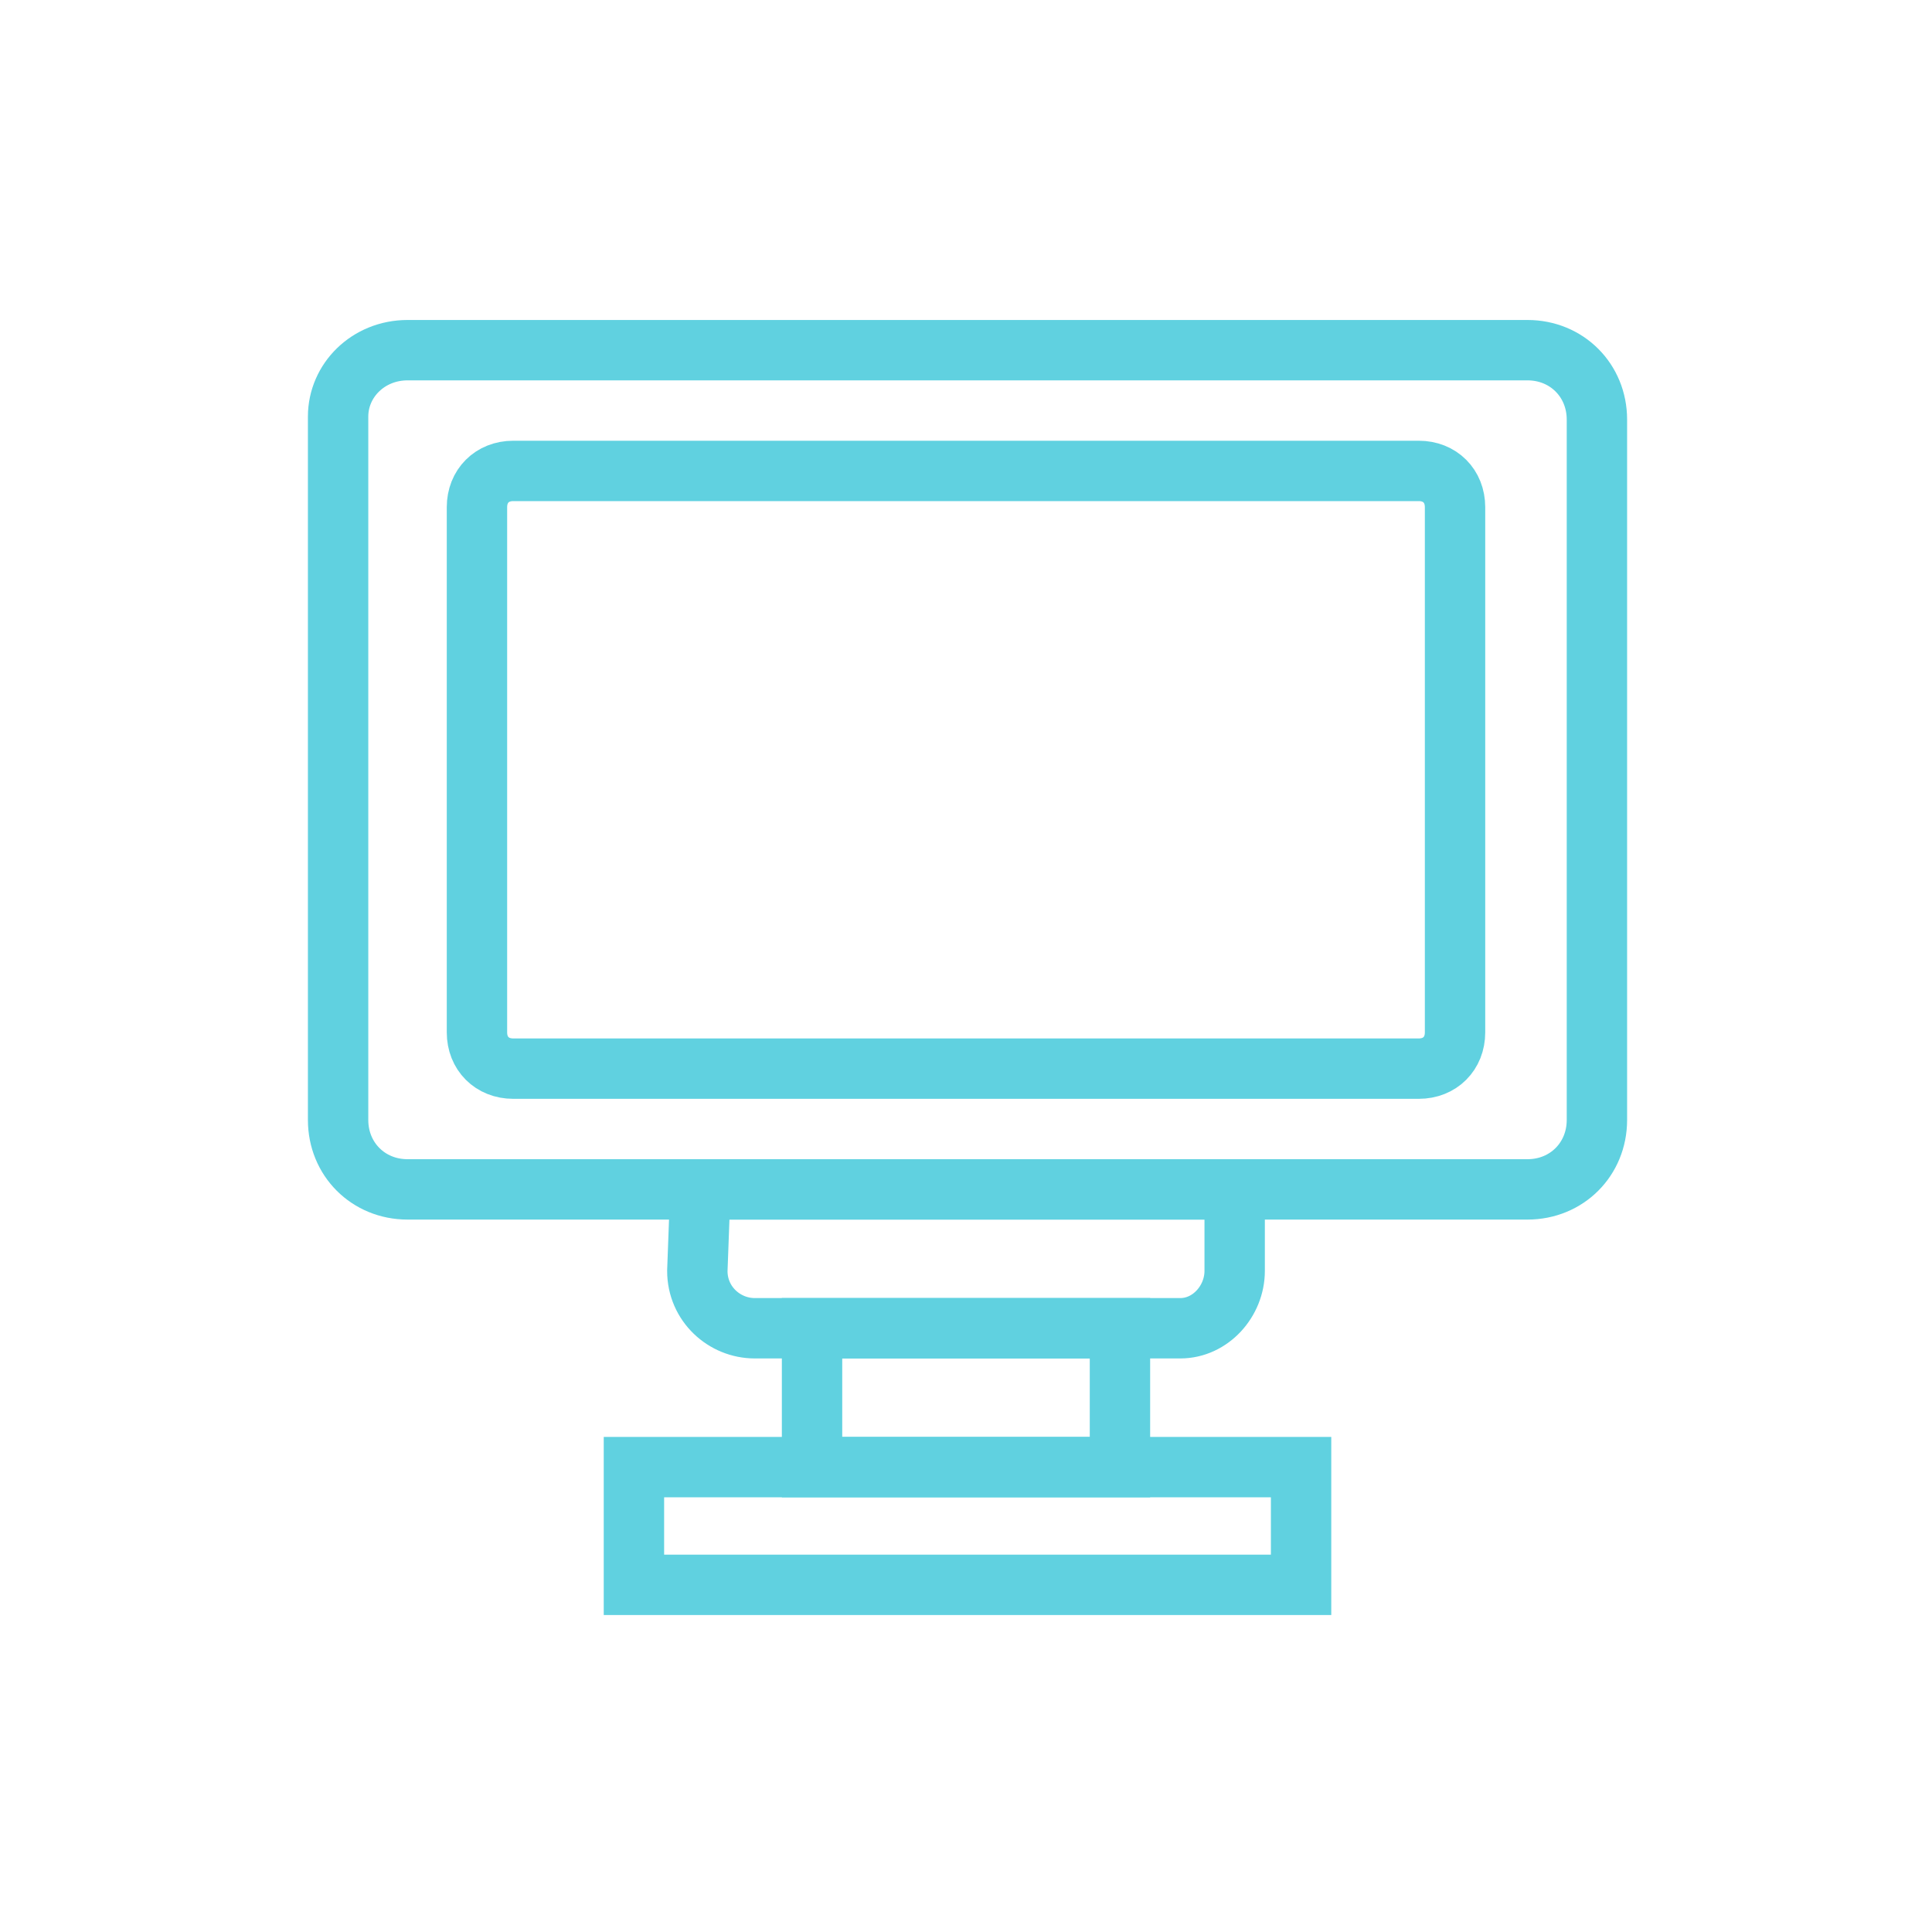
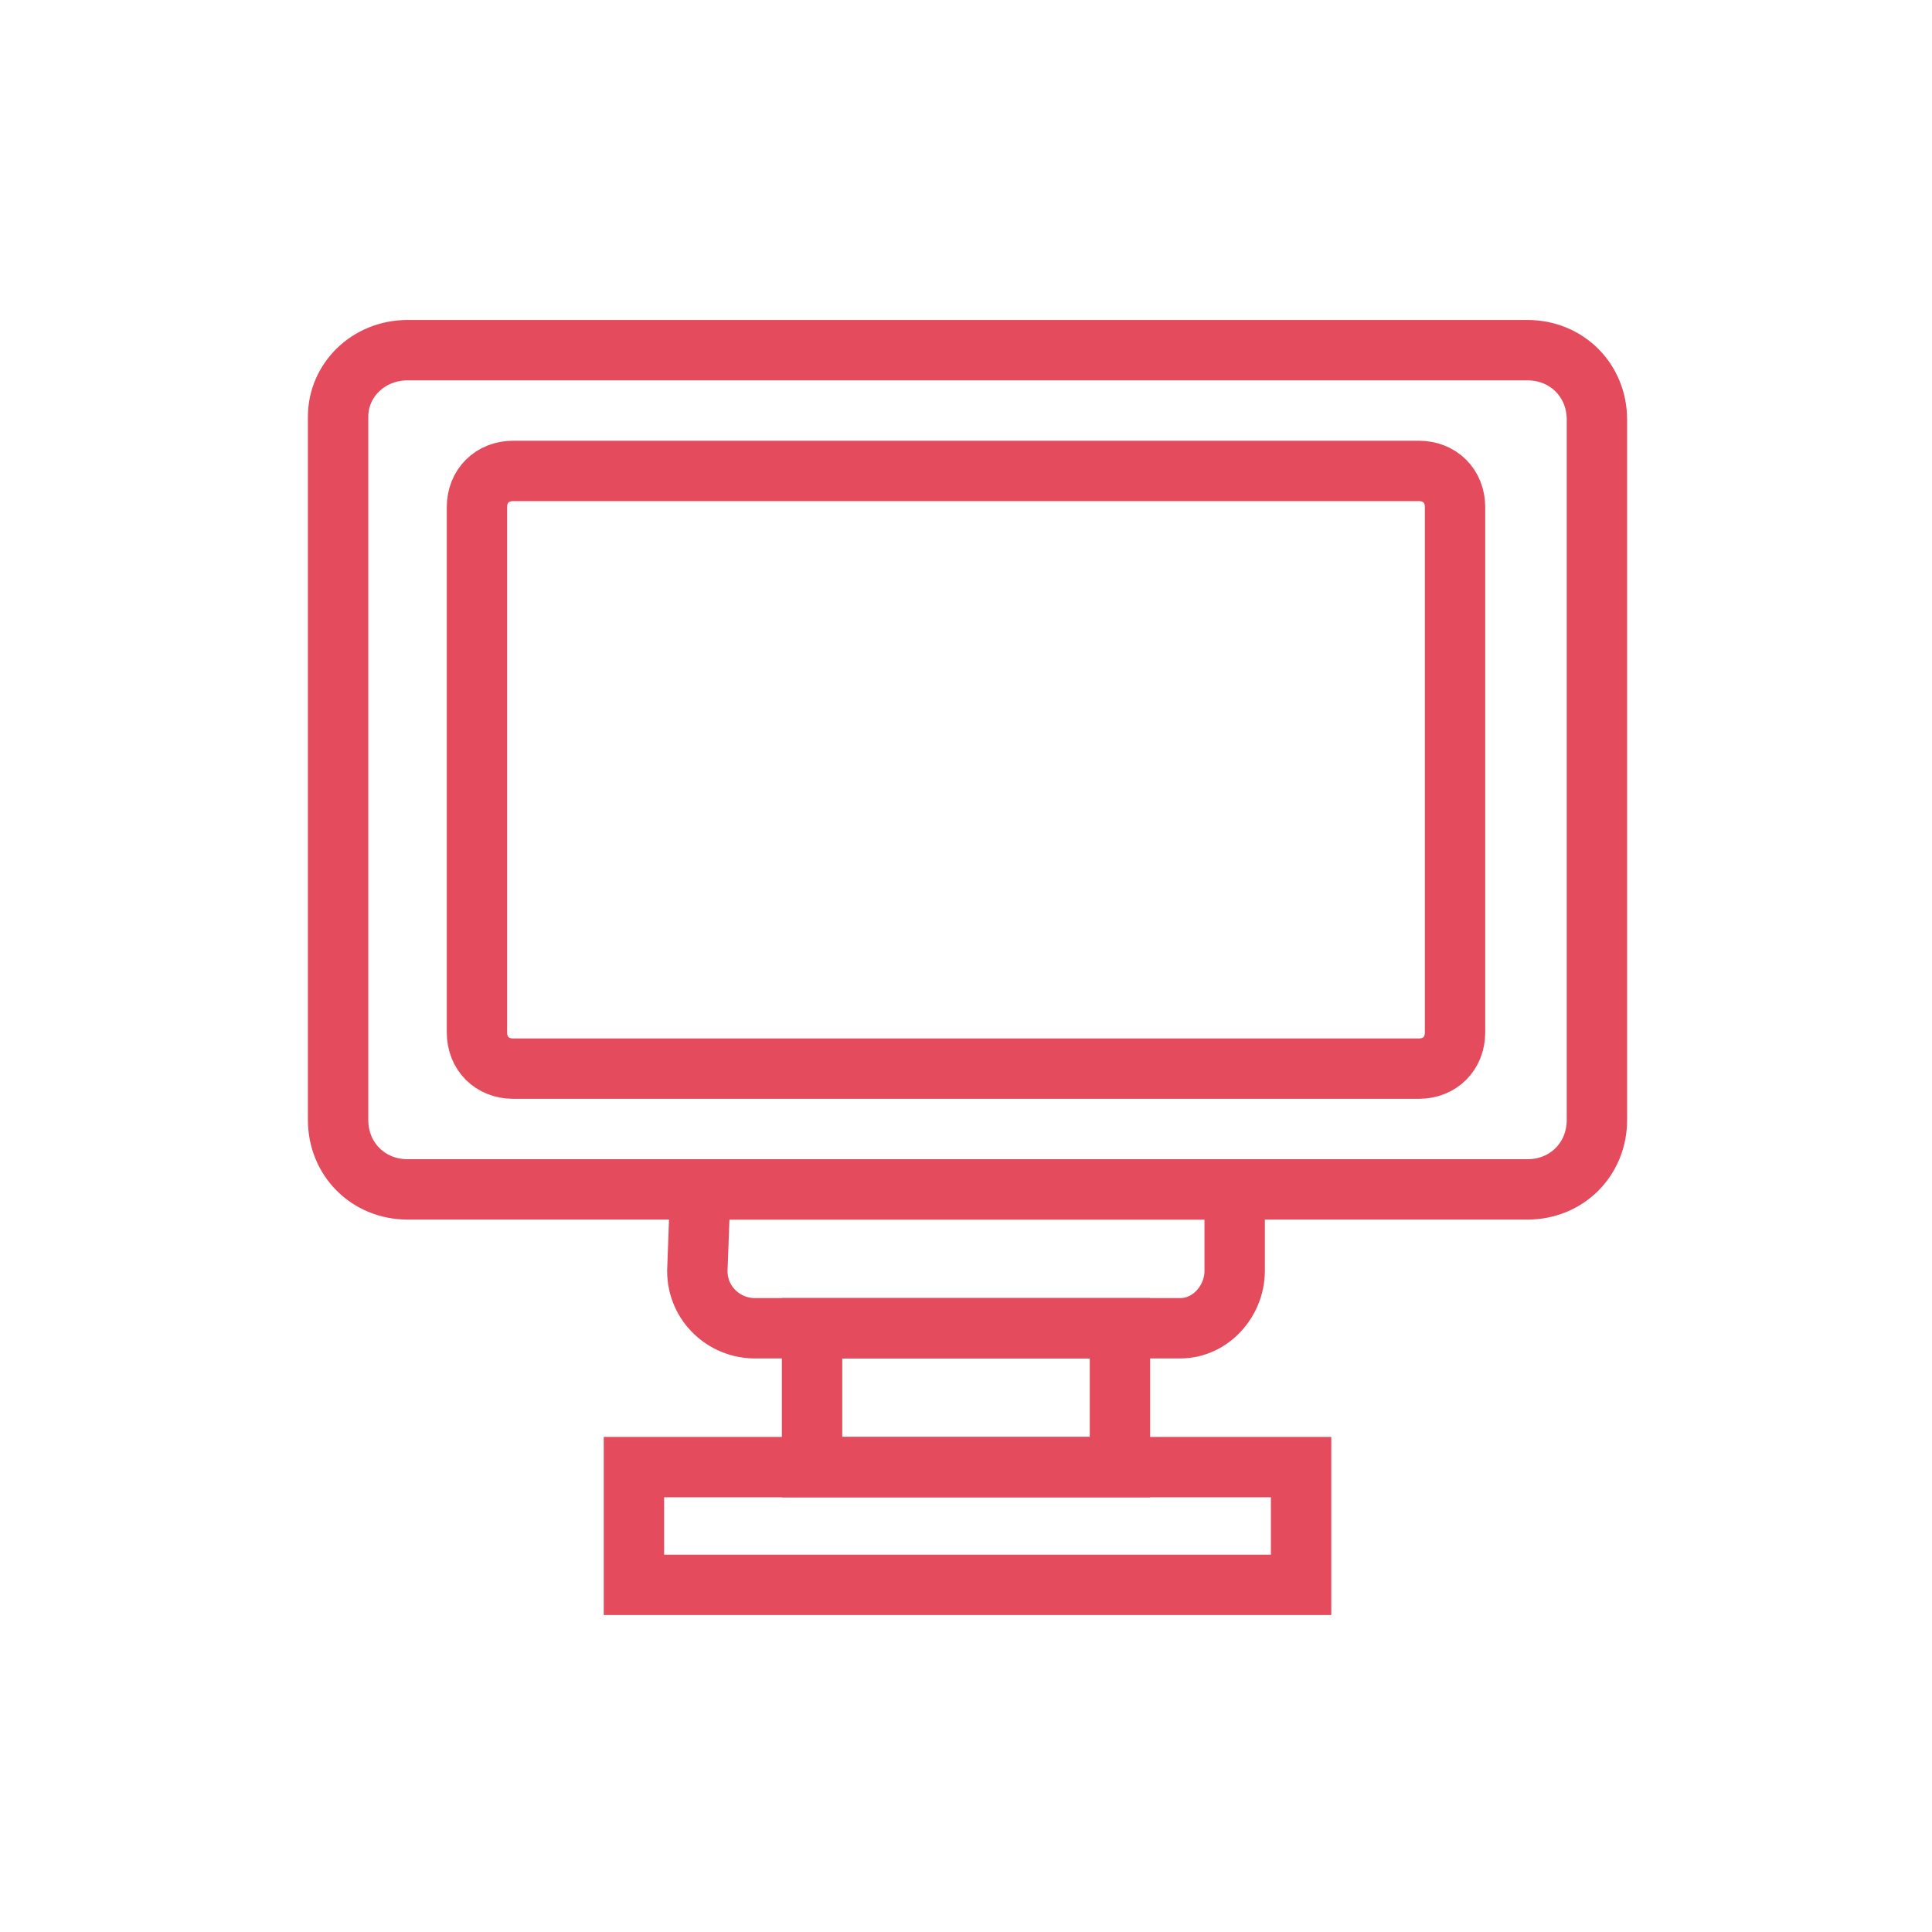
<svg xmlns="http://www.w3.org/2000/svg" version="1.1" id="Layer_1" x="0px" y="0px" viewBox="0 0 64 64" style="enable-background:new 0 0 64 64;" xml:space="preserve">
  <style type="text/css">
- 	.st0{fill:none;stroke:#60D1E0;stroke-width:2;stroke-linecap:round;stroke-miterlimit:10;}
- 	.st1{fill:none;stroke:#60D1E0;stroke-width:2;stroke-miterlimit:10;}
+ 	.st0{fill:none;stroke:#E44B5D;stroke-width:2;stroke-linecap:round;stroke-miterlimit:10;}
+ 	.st1{fill:none;stroke:#E44B5D;stroke-width:2;stroke-miterlimit:10;}
</style>
  <g id="Line">
    <path class="st0" d="M13.5,11.6h37.1c1.3,0,2.3,1,2.3,2.3v23.2c0,1.3-1,2.3-2.3,2.3H13.5c-1.3,0-2.3-1-2.3-2.3V13.8   C11.2,12.6,12.2,11.6,13.5,11.6z" />
    <path class="st1" d="M17,15.6H47c0.7,0,1.2,0.5,1.2,1.2v17.4c0,0.7-0.5,1.2-1.2,1.2H17c-0.7,0-1.2-0.5-1.2-1.2V16.8   C15.8,16.1,16.3,15.6,17,15.6z" />
    <path class="st1" d="M23.2,39.4h17.7l0,0v2.7c0,1-0.8,1.9-1.8,1.9H25c-1,0-1.9-0.8-1.9-1.9L23.2,39.4L23.2,39.4z" />
    <rect x="26.9" y="44" class="st0" width="10.2" height="4.6" />
    <rect x="21" y="48.6" class="st1" width="22.1" height="3.9" />
  </g>
</svg>
